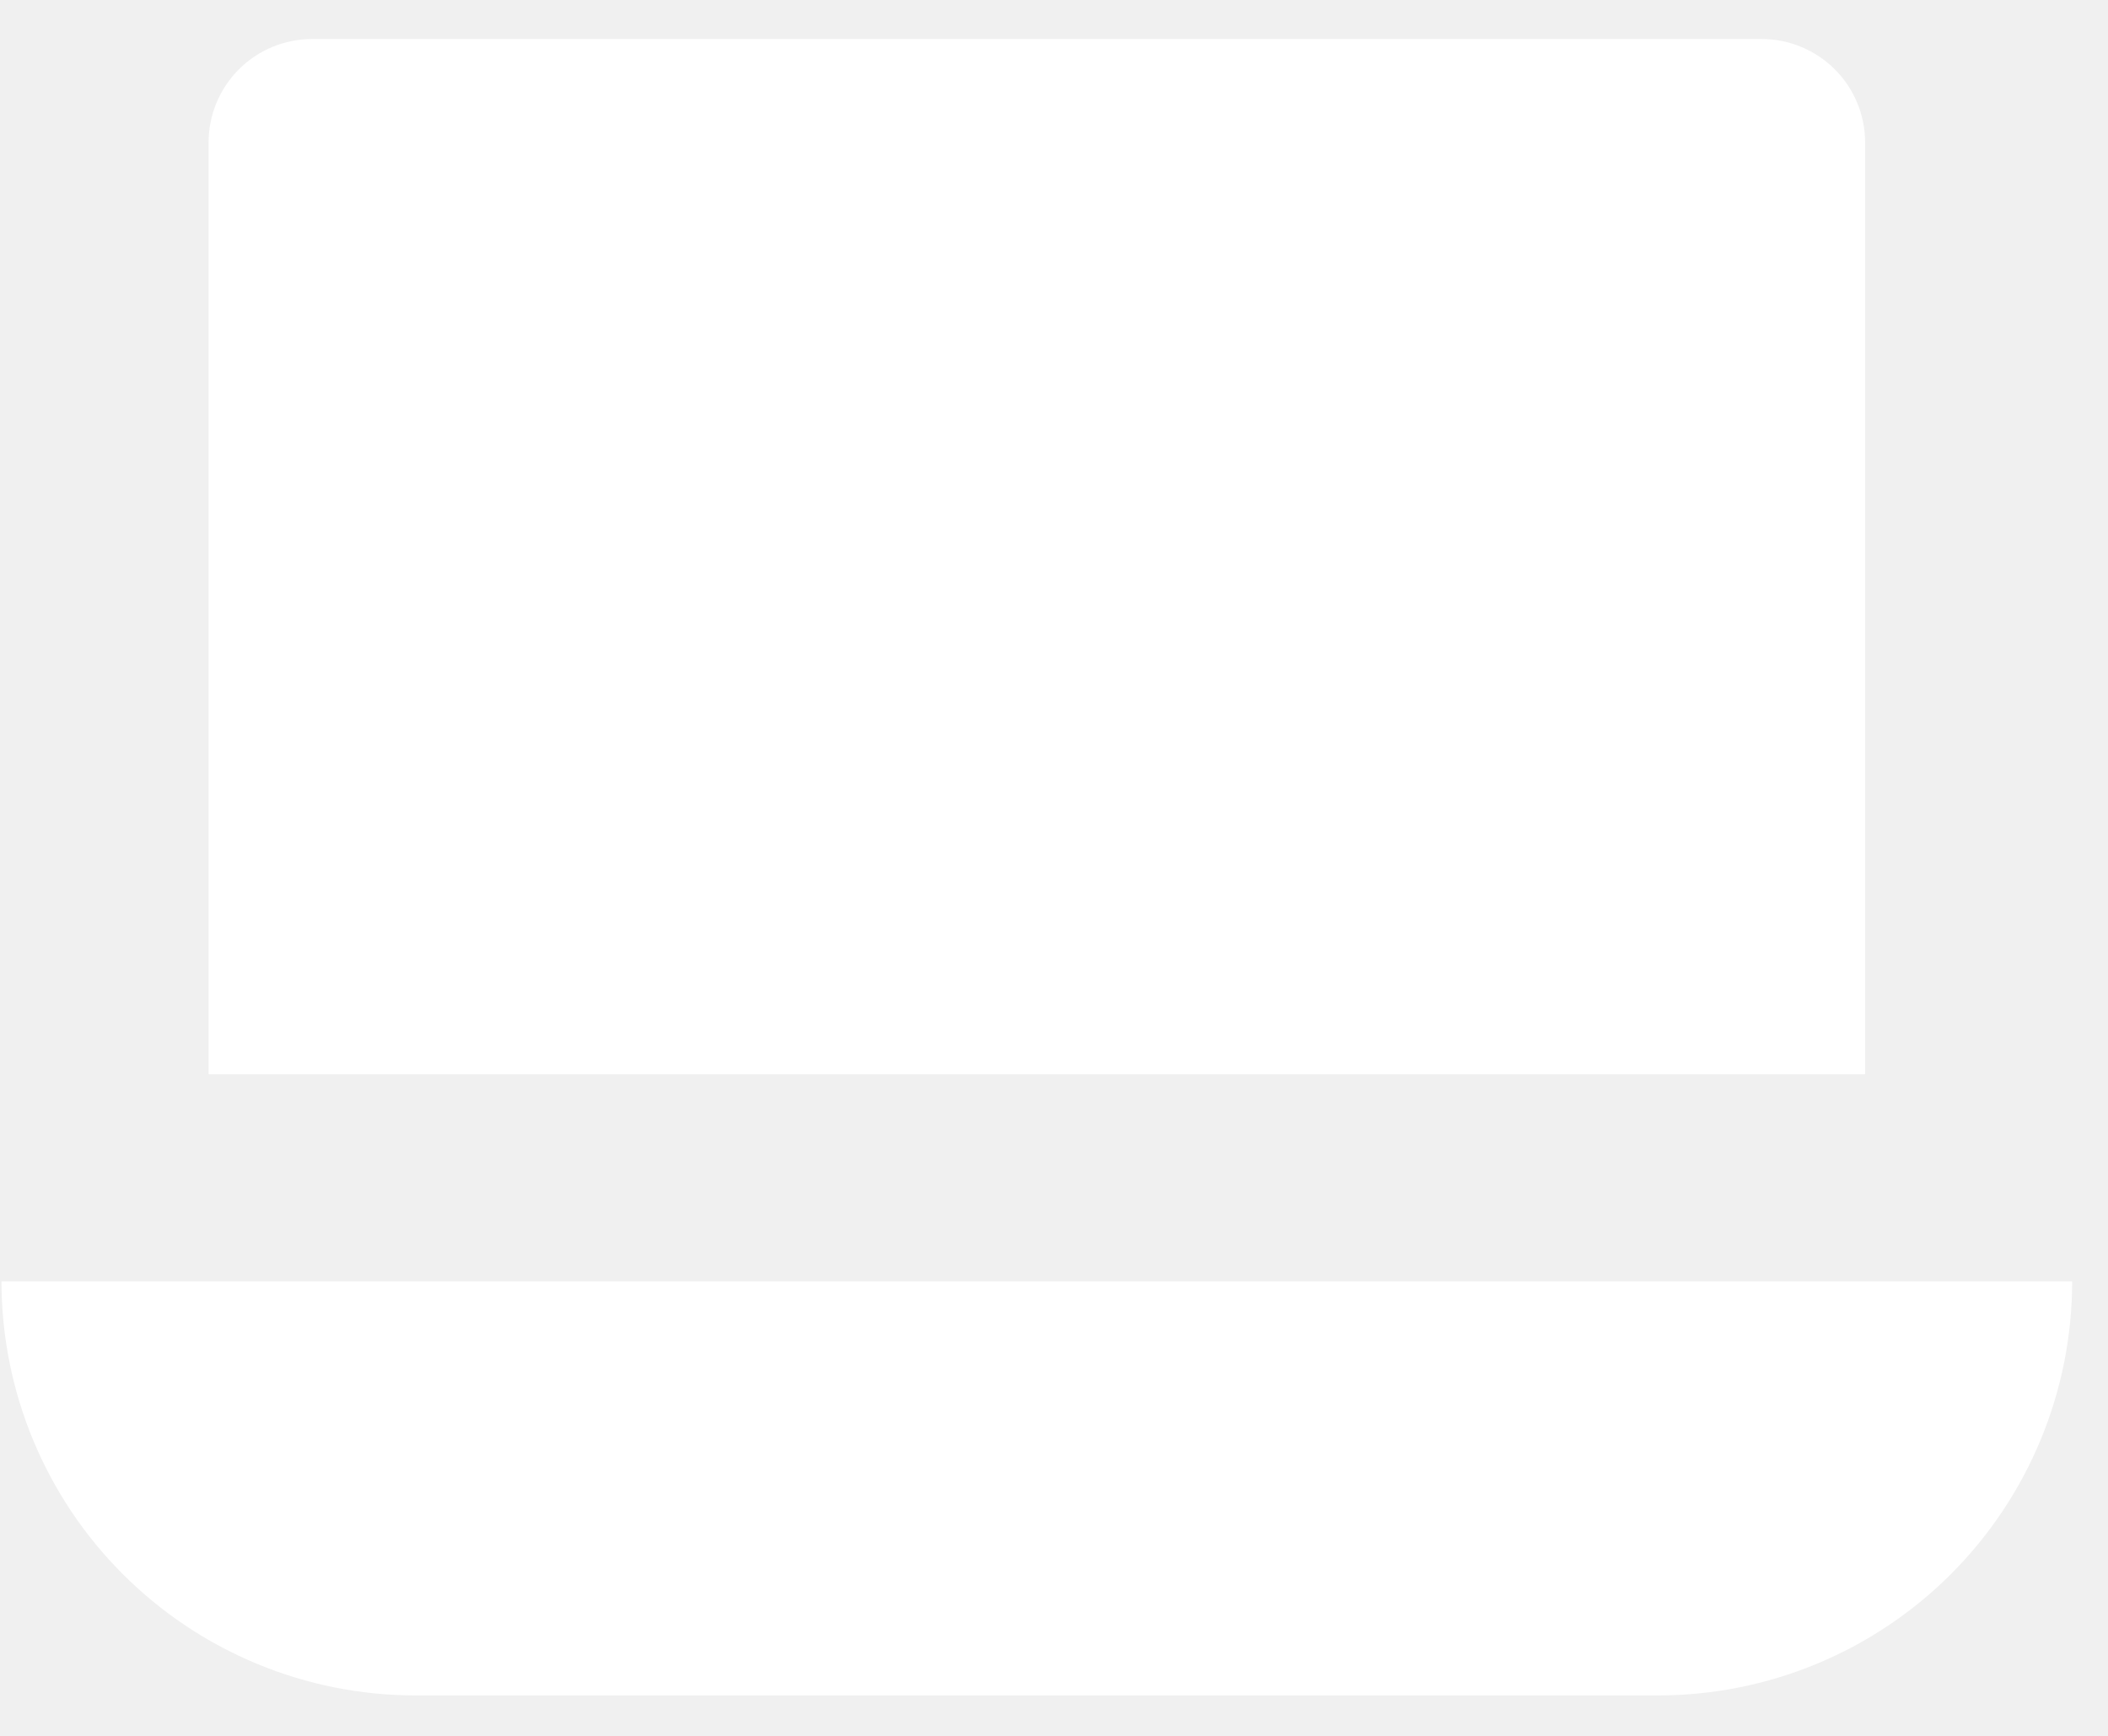
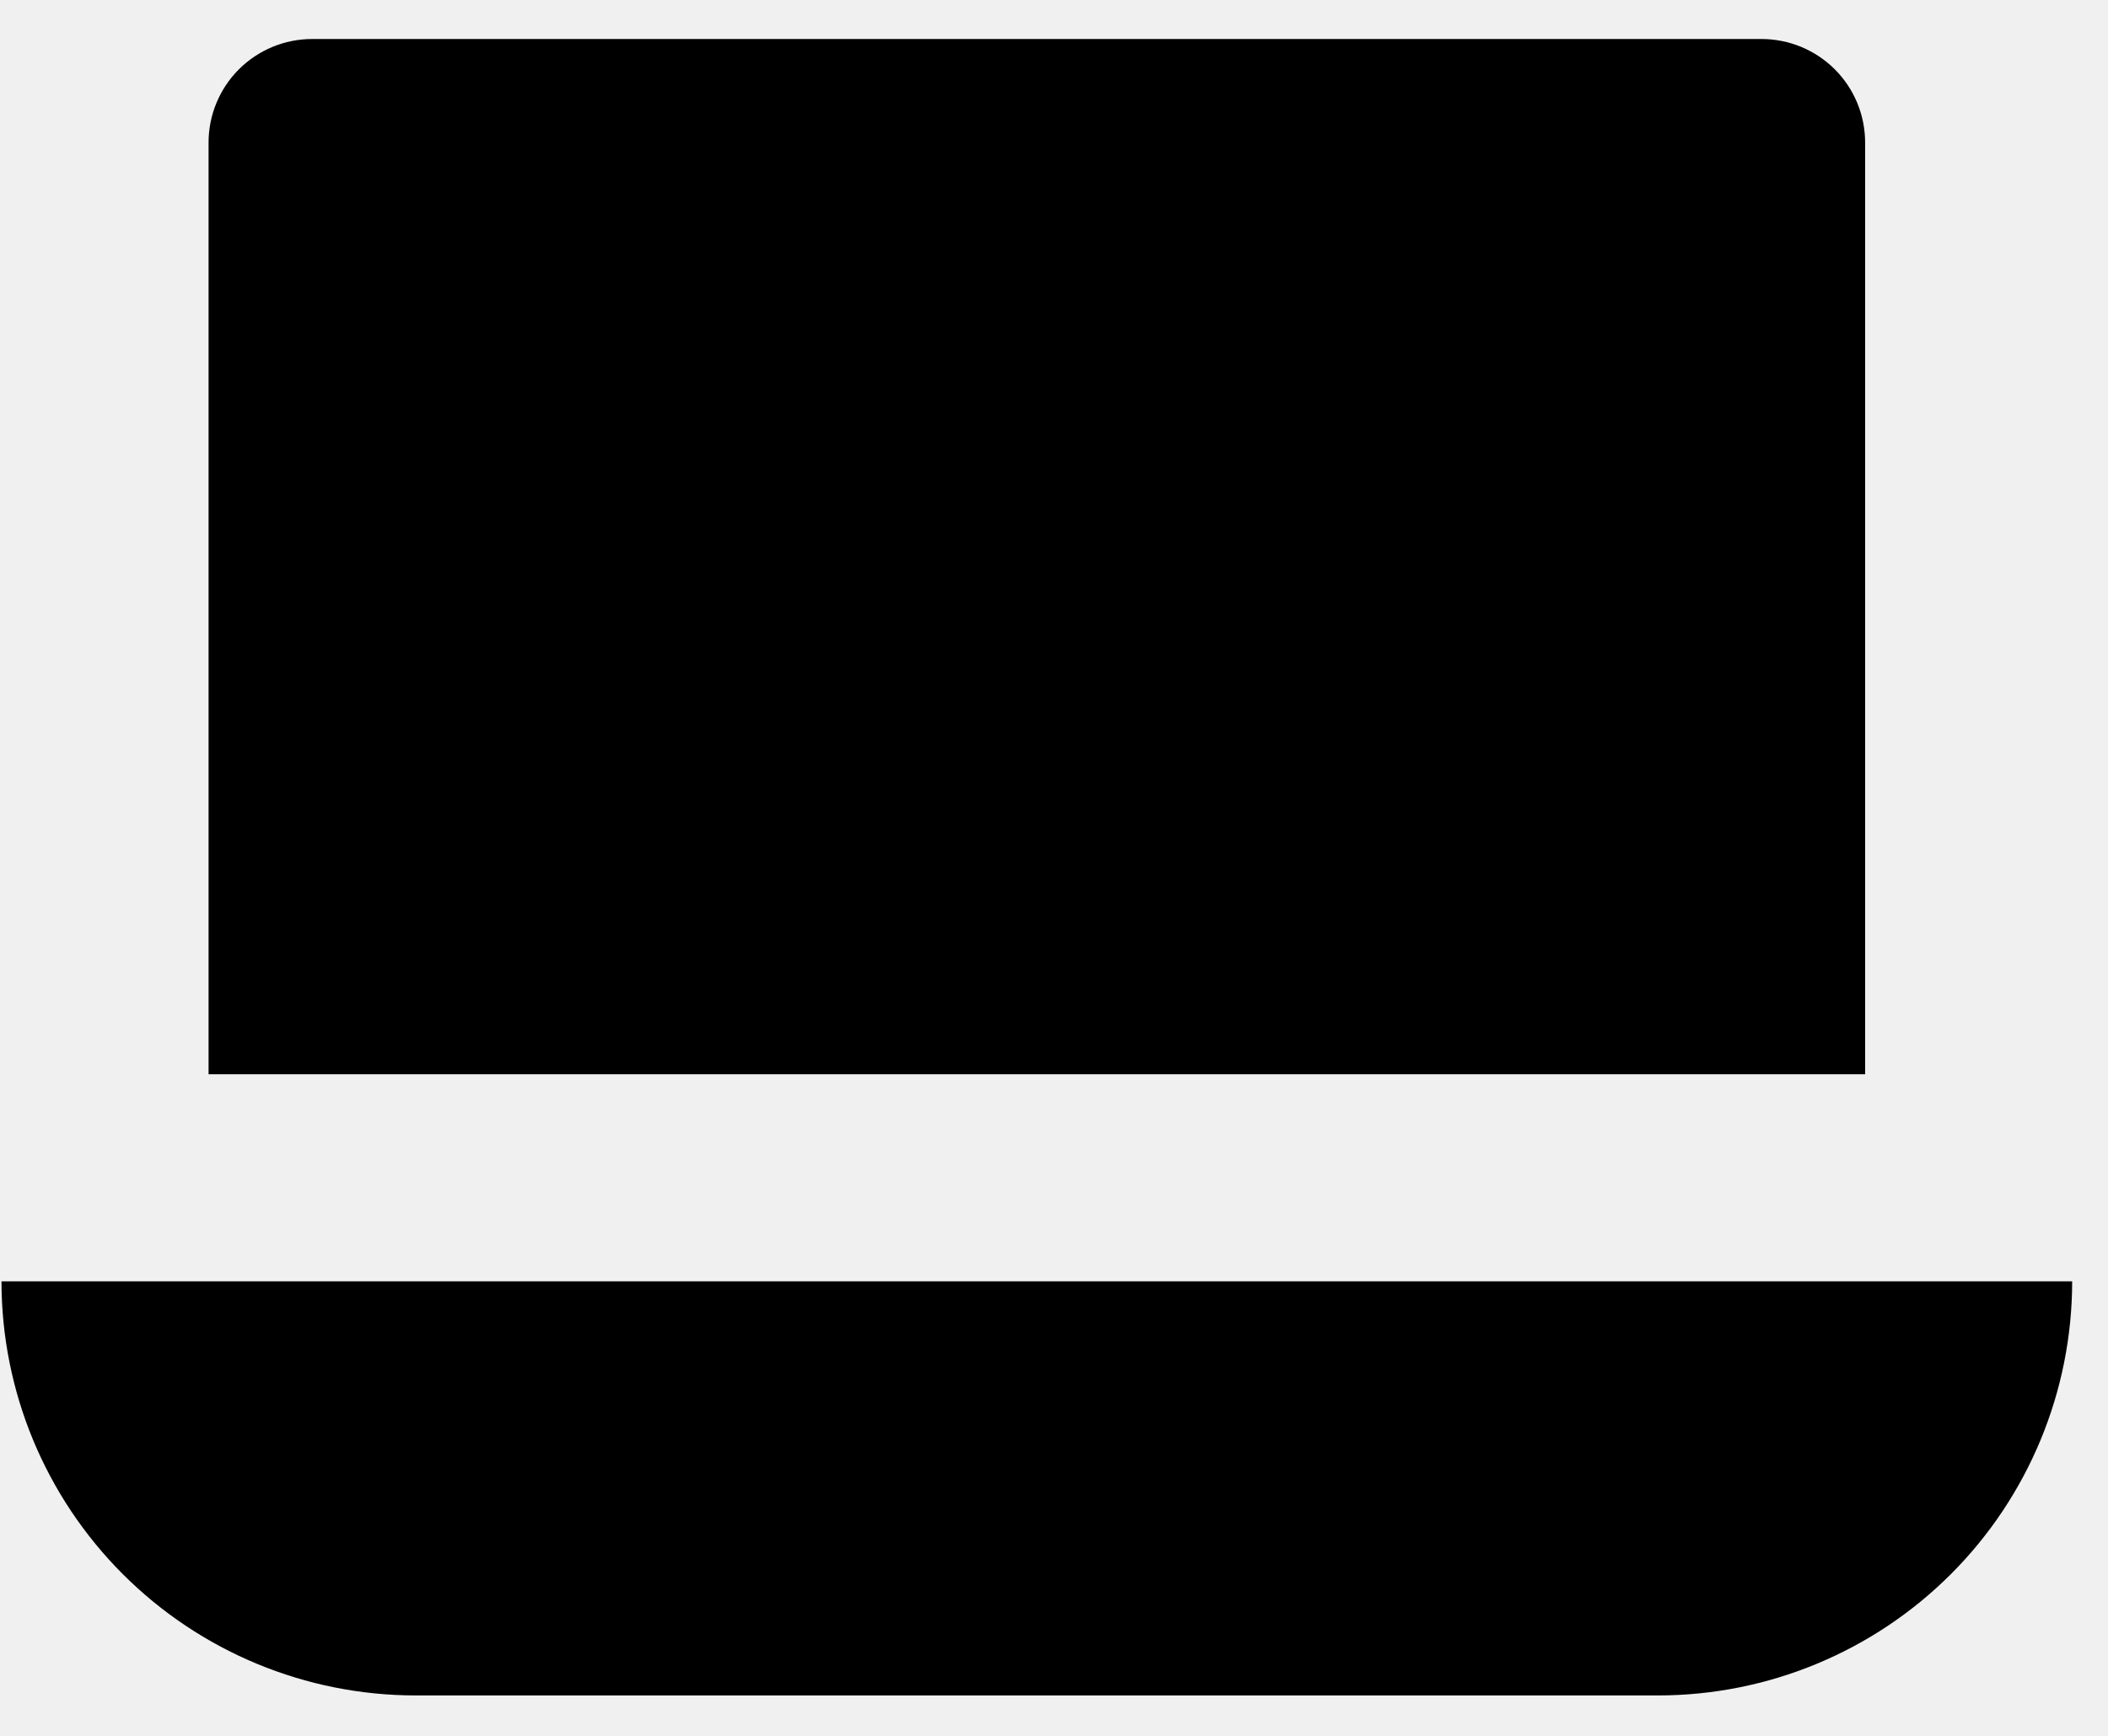
<svg xmlns="http://www.w3.org/2000/svg" width="51" height="42" viewBox="0 0 51 42" fill="none">
-   <path d="M45.124 25.992H5.046V3.449C5.046 2.784 5.31 2.147 5.78 1.677C6.25 1.208 6.887 0.944 7.551 0.944H42.619C43.283 0.944 43.92 1.208 44.39 1.677C44.86 2.147 45.124 2.784 45.124 3.449V25.992Z" fill="white" />
-   <path d="M10.056 41.022H40.114C42.771 41.022 45.32 39.966 47.199 38.087C49.078 36.208 50.133 33.66 50.133 31.002H0.036C0.036 33.66 1.092 36.208 2.971 38.087C4.85 39.966 7.398 41.022 10.056 41.022Z" fill="white" />
+   <path d="M45.124 25.992H5.046V3.449C5.046 2.784 5.31 2.147 5.78 1.677C6.25 1.208 6.887 0.944 7.551 0.944H42.619C43.283 0.944 43.92 1.208 44.39 1.677C44.86 2.147 45.124 2.784 45.124 3.449V25.992Z" fill="currentColor" />
+   <path d="M10.056 41.022H40.114C42.771 41.022 45.32 39.966 47.199 38.087C49.078 36.208 50.133 33.66 50.133 31.002H0.036C0.036 33.66 1.092 36.208 2.971 38.087C4.85 39.966 7.398 41.022 10.056 41.022Z" fill="currentColor" />
</svg>
